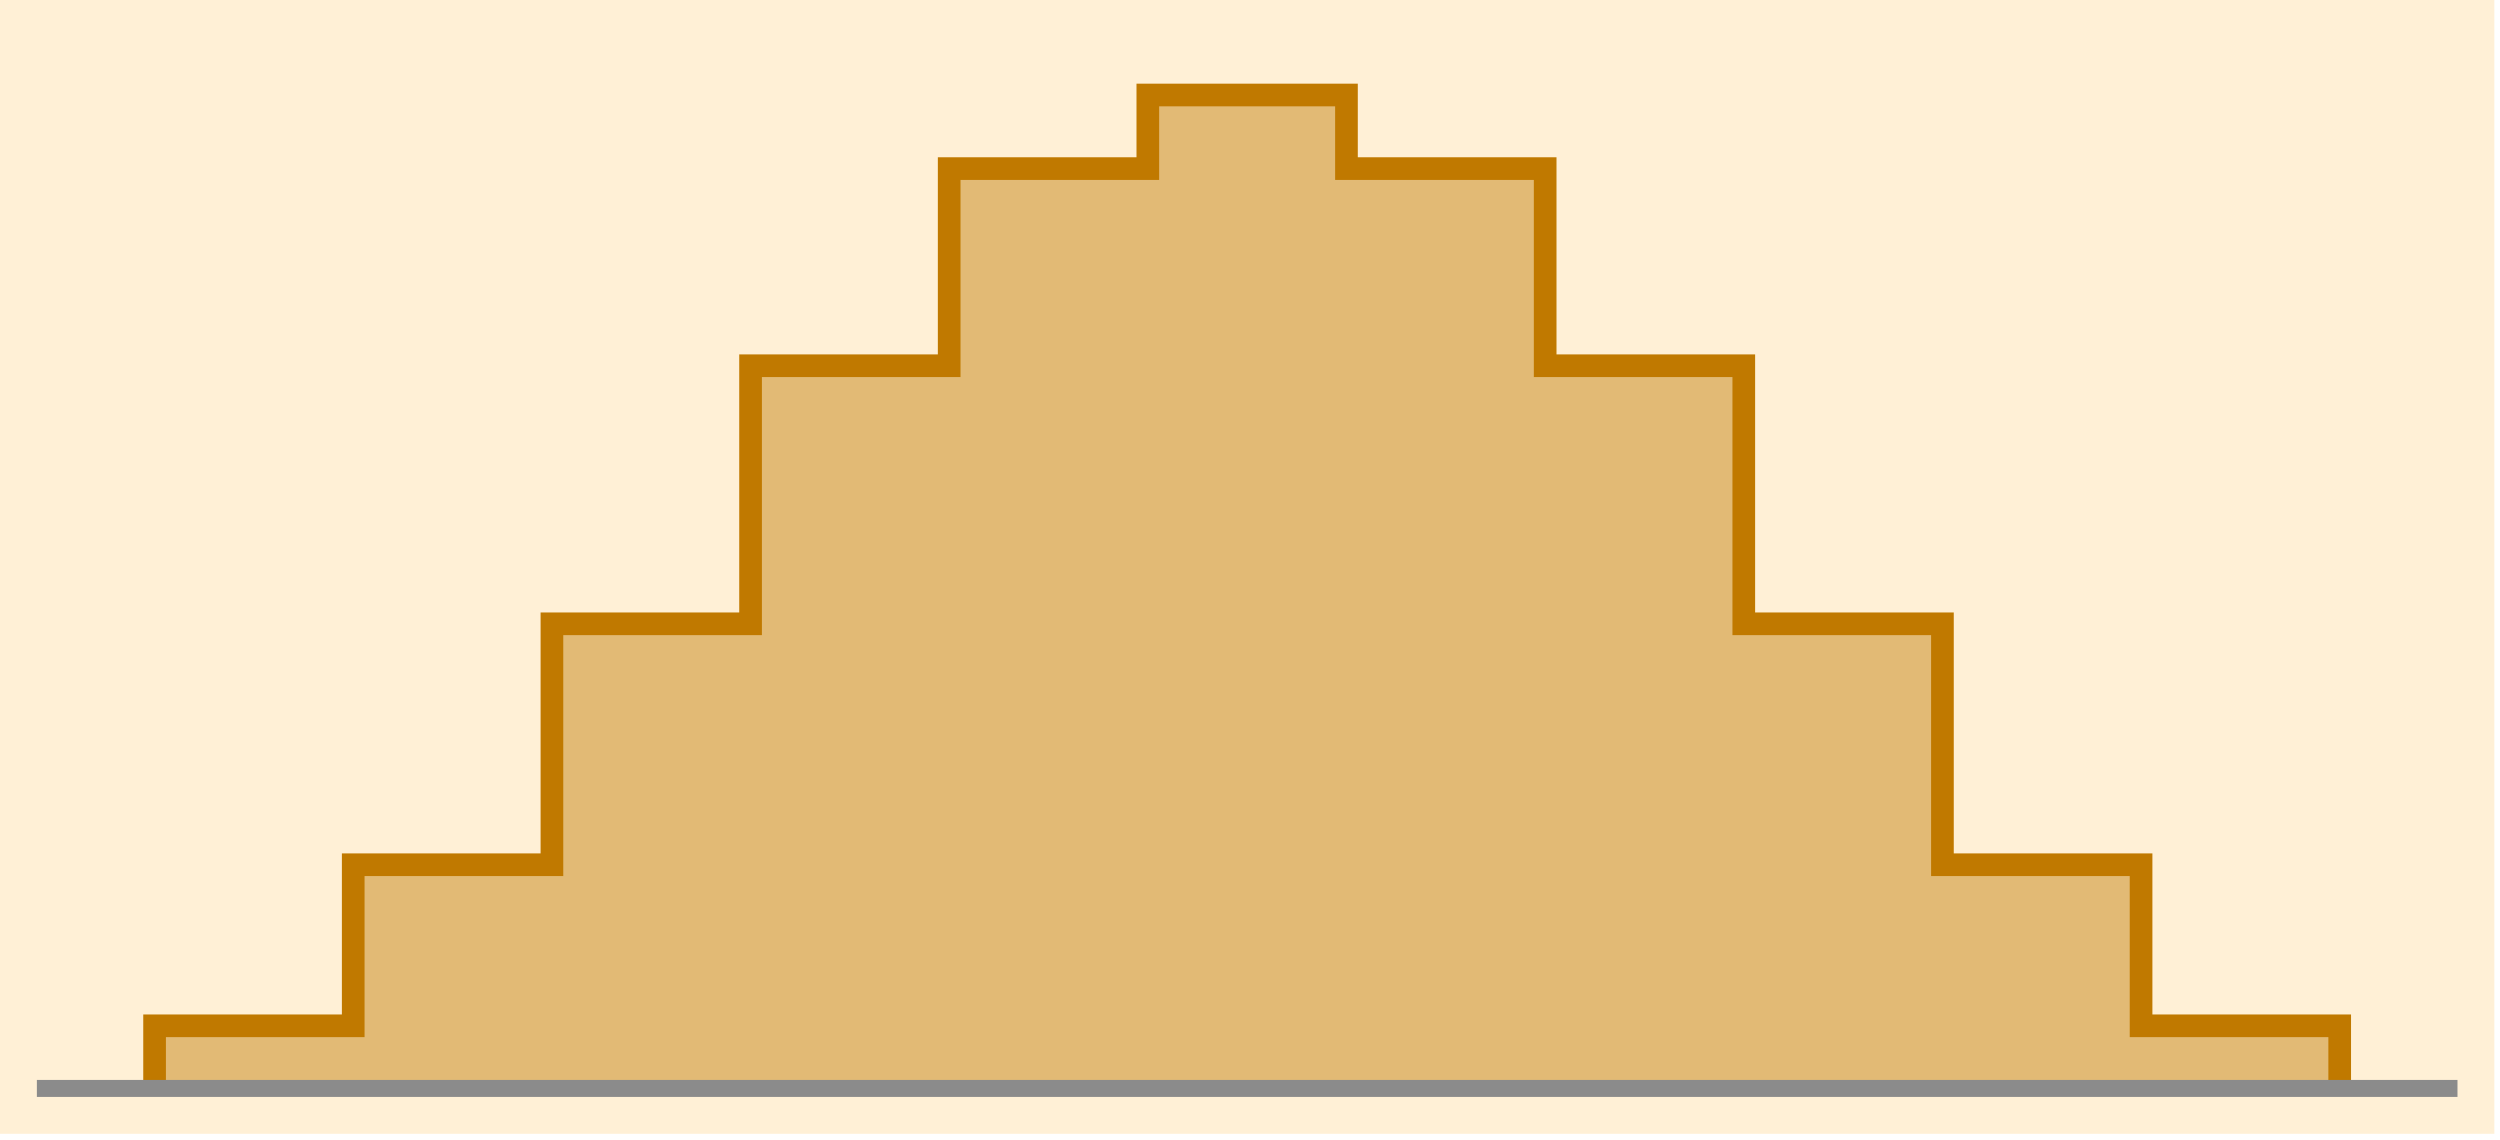
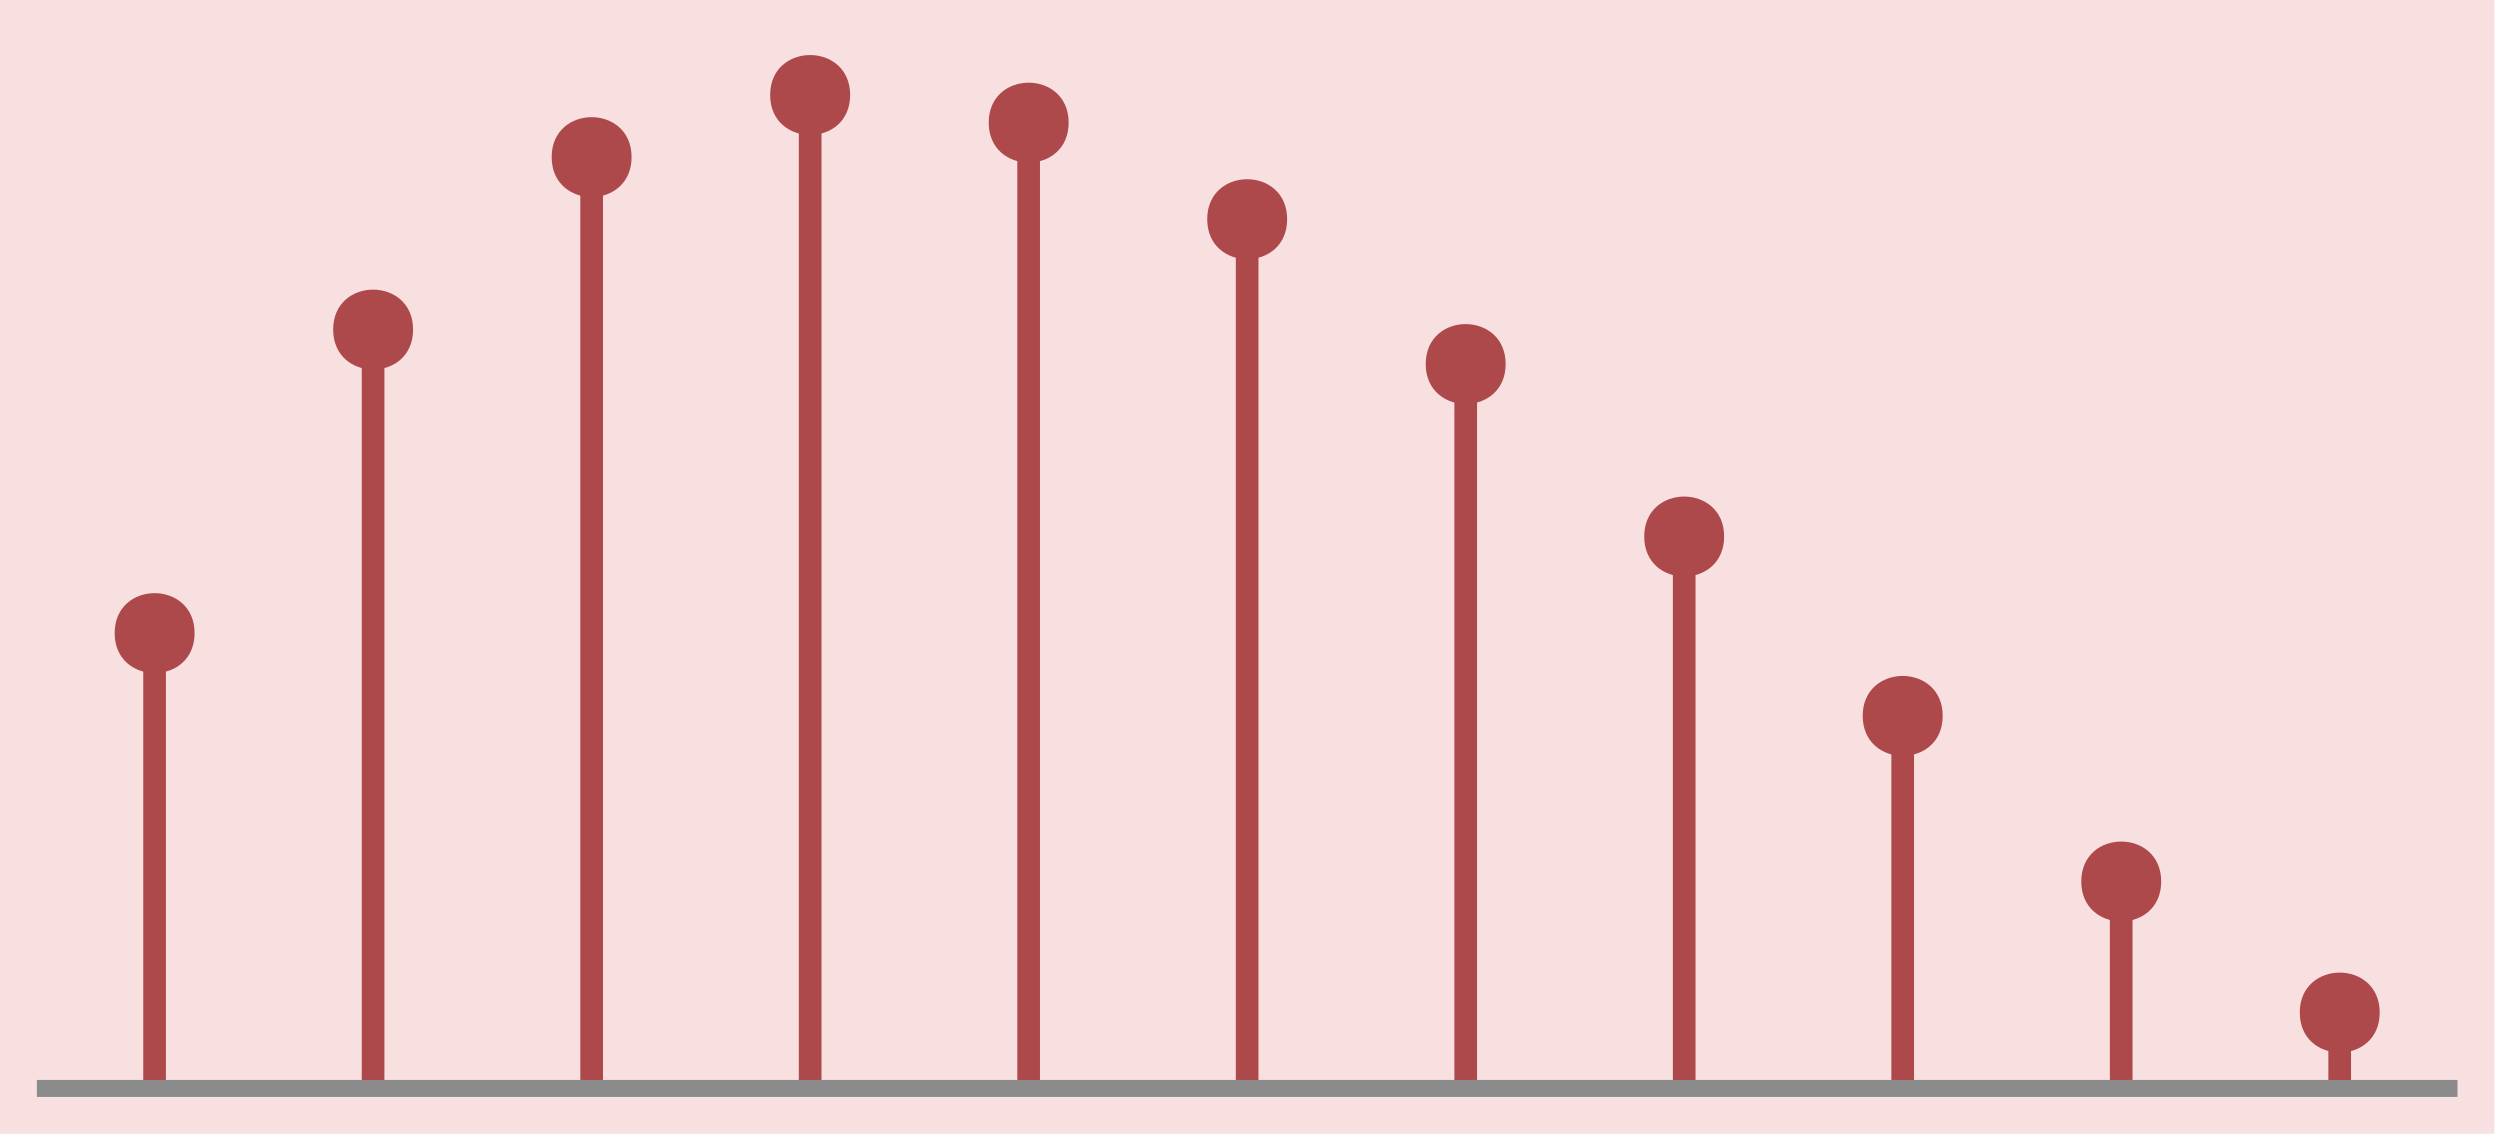
<svg xmlns="http://www.w3.org/2000/svg" width="147" height="67" viewBox="0 0 147 67">
  <defs>
-     <clipPath id="clip-0-d51aa35e">
-       <path clip-rule="nonzero" d="M 8 4 L 139 4 L 139 64 L 8 64 Z M 8 4 " />
+     <clipPath id="clip-0-1bef9db4">
+       <path clip-rule="nonzero" d="M 8 36 L 10 36 L 10 64 L 8 64 Z M 8 36 " />
+     </clipPath>
+     <clipPath id="clip-1-1bef9db4">
+       <path clip-rule="nonzero" d="M 21 18 L 23 18 L 23 64 L 21 64 Z M 21 18 " />
+     </clipPath>
+     <clipPath id="clip-2-1bef9db4">
+       <path clip-rule="nonzero" d="M 34 8 L 36 8 L 36 64 L 34 64 Z M 34 8 " />
+     </clipPath>
+     <clipPath id="clip-3-1bef9db4">
+       <path clip-rule="nonzero" d="M 46 4 L 49 4 L 49 64 L 46 64 Z M 46 4 " />
+     </clipPath>
+     <clipPath id="clip-4-1bef9db4">
+       <path clip-rule="nonzero" d="M 59 6 L 62 6 L 62 64 L 59 64 Z M 59 6 " />
+     </clipPath>
+     <clipPath id="clip-5-1bef9db4">
+       <path clip-rule="nonzero" d="M 72 12 L 74 12 L 74 64 L 72 64 Z M 72 12 " />
+     </clipPath>
+     <clipPath id="clip-6-1bef9db4">
+       <path clip-rule="nonzero" d="M 85 20 L 87 20 L 87 64 L 85 64 Z M 85 20 " />
+     </clipPath>
+     <clipPath id="clip-7-1bef9db4">
+       <path clip-rule="nonzero" d="M 98 30 L 100 30 L 100 64 L 98 64 Z M 98 30 " />
+     </clipPath>
+     <clipPath id="clip-8-1bef9db4">
+       <path clip-rule="nonzero" d="M 111 41 L 113 41 L 113 64 L 111 64 Z M 111 41 " />
+     </clipPath>
+     <clipPath id="clip-9-1bef9db4">
+       <path clip-rule="nonzero" d="M 124 51 L 126 51 L 126 64 L 124 64 Z M 124 51 " />
+     </clipPath>
+     <clipPath id="clip-10-1bef9db4">
+       <path clip-rule="nonzero" d="M 136 58 L 139 58 L 139 64 L 136 64 Z M 136 58 " />
    </clipPath>
  </defs>
-   <path fill-rule="nonzero" fill="rgb(100%, 94.118%, 83.922%)" fill-opacity="1" d="M 0 0 L 146.668 0 L 146.668 66.668 L 0 66.668 Z M 0 0 " />
-   <path fill-rule="nonzero" fill="rgb(100%, 94.118%, 83.922%)" fill-opacity="1" d="M 2.668 64 L 144 64 L 144 2.668 L 2.668 2.668 Z M 2.668 64 " />
-   <path fill-rule="nonzero" fill="rgb(75.294%, 47.451%, 0%)" fill-opacity="0.45" d="M 9.09 60.316 L 20.77 60.316 L 20.77 50.848 L 32.453 50.848 L 32.453 36.68 L 44.133 36.68 L 44.133 21.504 L 55.812 21.504 L 55.812 9.914 L 67.492 9.914 L 67.492 5.586 L 79.172 5.586 L 79.172 9.914 L 90.855 9.914 L 90.855 21.504 L 102.535 21.504 L 102.535 36.68 L 114.215 36.68 L 114.215 50.848 L 125.895 50.848 L 125.895 60.316 L 137.574 60.316 L 137.574 64 L 9.09 64 Z M 9.09 60.316 " />
-   <g clip-path="url(#clip-0-d51aa35e)">
-     <path fill="none" stroke-width="1" stroke-linecap="butt" stroke-linejoin="miter" stroke="rgb(75.294%, 47.451%, 0%)" stroke-opacity="1" stroke-miterlimit="2" d="M 6.817 48 L 6.817 45.237 L 15.577 45.237 L 15.577 38.136 L 24.34 38.136 L 24.34 27.51 L 33.1 27.51 L 33.1 16.128 L 41.859 16.128 L 41.859 7.436 L 50.619 7.436 L 50.619 4.189 L 59.379 4.189 L 59.379 7.436 L 68.142 7.436 L 68.142 16.128 L 76.901 16.128 L 76.901 27.51 L 85.661 27.51 L 85.661 38.136 L 94.421 38.136 L 94.421 45.237 L 103.181 45.237 L 103.181 48 " transform="matrix(1.333333, 0, 0, 1.333333, 0, 0)" />
+   <path fill-rule="nonzero" fill="rgb(97.255%, 87.843%, 88.235%)" fill-opacity="1" d="M 0 0 L 146.668 0 L 146.668 66.668 L 0 66.668 Z M 0 0 " />
+   <path fill-rule="nonzero" fill="rgb(97.255%, 87.843%, 88.235%)" fill-opacity="1" d="M 2.668 64 L 144 64 L 144 2.668 L 2.668 2.668 Z M 2.668 64 " />
+   <g clip-path="url(#clip-0-1bef9db4)">
+     <path fill="none" stroke-width="1" stroke-linecap="butt" stroke-linejoin="miter" stroke="rgb(67.843%, 28.627%, 29.02%)" stroke-opacity="1" stroke-miterlimit="1.155" d="M 6.817 48 L 6.817 27.92 " transform="matrix(1.333333, 0, 0, 1.333333, 0, 0)" />
  </g>
+   <g clip-path="url(#clip-1-1bef9db4)">
+     <path fill="none" stroke-width="1" stroke-linecap="butt" stroke-linejoin="miter" stroke="rgb(67.843%, 28.627%, 29.02%)" stroke-opacity="1" stroke-miterlimit="1.155" d="M 16.453 48 L 16.453 14.534 " transform="matrix(1.333333, 0, 0, 1.333333, 0, 0)" />
+   </g>
+   <g clip-path="url(#clip-2-1bef9db4)">
+     <path fill="none" stroke-width="1" stroke-linecap="butt" stroke-linejoin="miter" stroke="rgb(67.843%, 28.627%, 29.02%)" stroke-opacity="1" stroke-miterlimit="1.155" d="M 26.092 48 L 26.092 6.929 " transform="matrix(1.333333, 0, 0, 1.333333, 0, 0)" />
+   </g>
+   <g clip-path="url(#clip-3-1bef9db4)">
+     <path fill="none" stroke-width="1" stroke-linecap="butt" stroke-linejoin="miter" stroke="rgb(67.843%, 28.627%, 29.02%)" stroke-opacity="1" stroke-miterlimit="1.155" d="M 35.728 48 L 35.728 4.189 " transform="matrix(1.333333, 0, 0, 1.333333, 0, 0)" />
+   </g>
+   <g clip-path="url(#clip-4-1bef9db4)">
+     <path fill="none" stroke-width="1" stroke-linecap="butt" stroke-linejoin="miter" stroke="rgb(67.843%, 28.627%, 29.02%)" stroke-opacity="1" stroke-miterlimit="1.155" d="M 45.363 48 L 45.363 5.408 " transform="matrix(1.333333, 0, 0, 1.333333, 0, 0)" />
+   </g>
+   <g clip-path="url(#clip-5-1bef9db4)">
+     <path fill="none" stroke-width="1" stroke-linecap="butt" stroke-linejoin="miter" stroke="rgb(67.843%, 28.627%, 29.02%)" stroke-opacity="1" stroke-miterlimit="1.155" d="M 54.999 48 L 54.999 9.668 " transform="matrix(1.333333, 0, 0, 1.333333, 0, 0)" />
+   </g>
+   <g clip-path="url(#clip-6-1bef9db4)">
+     <path fill="none" stroke-width="1" stroke-linecap="butt" stroke-linejoin="miter" stroke="rgb(67.843%, 28.627%, 29.02%)" stroke-opacity="1" stroke-miterlimit="1.155" d="M 64.638 48 L 64.638 16.055 " transform="matrix(1.333333, 0, 0, 1.333333, 0, 0)" />
+   </g>
+   <g clip-path="url(#clip-7-1bef9db4)">
+     <path fill="none" stroke-width="1" stroke-linecap="butt" stroke-linejoin="miter" stroke="rgb(67.843%, 28.627%, 29.02%)" stroke-opacity="1" stroke-miterlimit="1.155" d="M 74.273 48 L 74.273 23.66 " transform="matrix(1.333333, 0, 0, 1.333333, 0, 0)" />
+   </g>
+   <g clip-path="url(#clip-8-1bef9db4)">
+     <path fill="none" stroke-width="1" stroke-linecap="butt" stroke-linejoin="miter" stroke="rgb(67.843%, 28.627%, 29.02%)" stroke-opacity="1" stroke-miterlimit="1.155" d="M 83.909 48 L 83.909 31.57 " transform="matrix(1.333333, 0, 0, 1.333333, 0, 0)" />
+   </g>
+   <g clip-path="url(#clip-9-1bef9db4)">
+     <path fill="none" stroke-width="1" stroke-linecap="butt" stroke-linejoin="miter" stroke="rgb(67.843%, 28.627%, 29.02%)" stroke-opacity="1" stroke-miterlimit="1.155" d="M 93.545 48 L 93.545 38.874 " transform="matrix(1.333333, 0, 0, 1.333333, 0, 0)" />
+   </g>
+   <g clip-path="url(#clip-10-1bef9db4)">
+     <path fill="none" stroke-width="1" stroke-linecap="butt" stroke-linejoin="miter" stroke="rgb(67.843%, 28.627%, 29.02%)" stroke-opacity="1" stroke-miterlimit="1.155" d="M 103.181 48 L 103.181 44.654 " transform="matrix(1.333333, 0, 0, 1.333333, 0, 0)" />
+   </g>
+   <path fill-rule="nonzero" fill="rgb(67.843%, 28.627%, 29.02%)" fill-opacity="1" d="M 11.441 37.227 C 11.441 34.094 6.742 34.094 6.742 37.227 C 6.742 40.359 11.441 40.359 11.441 37.227 Z M 11.441 37.227 " />
+   <path fill-rule="nonzero" fill="rgb(67.843%, 28.627%, 29.02%)" fill-opacity="1" d="M 24.289 19.379 C 24.289 16.246 19.59 16.246 19.59 19.379 C 19.59 22.512 24.289 22.512 24.289 19.379 Z M 24.289 19.379 " />
+   <path fill-rule="nonzero" fill="rgb(67.843%, 28.627%, 29.02%)" fill-opacity="1" d="M 37.137 9.238 C 37.137 6.105 32.438 6.105 32.438 9.238 C 32.438 12.371 37.137 12.371 37.137 9.238 Z M 37.137 9.238 " />
+   <path fill-rule="nonzero" fill="rgb(67.843%, 28.627%, 29.02%)" fill-opacity="1" d="M 49.988 5.586 C 49.988 2.453 45.285 2.453 45.285 5.586 C 45.285 8.719 49.988 8.719 49.988 5.586 Z M 49.988 5.586 " />
+   <path fill-rule="nonzero" fill="rgb(67.843%, 28.627%, 29.02%)" fill-opacity="1" d="M 62.836 7.211 C 62.836 4.078 58.137 4.078 58.137 7.211 C 58.137 10.344 62.836 10.344 62.836 7.211 Z M 62.836 7.211 " />
+   <path fill-rule="nonzero" fill="rgb(67.843%, 28.627%, 29.02%)" fill-opacity="1" d="M 75.684 12.891 C 75.684 9.754 70.984 9.754 70.984 12.891 C 70.984 16.023 75.684 16.023 75.684 12.891 Z M 75.684 12.891 " />
+   <path fill-rule="nonzero" fill="rgb(67.843%, 28.627%, 29.02%)" fill-opacity="1" d="M 88.531 21.406 C 88.531 18.273 83.832 18.273 83.832 21.406 C 83.832 24.539 88.531 24.539 88.531 21.406 Z M 88.531 21.406 " />
+   <path fill-rule="nonzero" fill="rgb(67.843%, 28.627%, 29.02%)" fill-opacity="1" d="M 101.379 31.547 C 101.379 28.414 96.68 28.414 96.68 31.547 C 96.68 34.684 101.379 34.684 101.379 31.547 Z M 101.379 31.547 " />
+   <path fill-rule="nonzero" fill="rgb(67.843%, 28.627%, 29.02%)" fill-opacity="1" d="M 114.23 42.094 C 114.23 38.961 109.527 38.961 109.527 42.094 C 109.527 45.23 114.23 45.23 114.23 42.094 Z M 114.23 42.094 " />
+   <path fill-rule="nonzero" fill="rgb(67.843%, 28.627%, 29.02%)" fill-opacity="1" d="M 127.078 51.832 C 127.078 48.699 122.379 48.699 122.379 51.832 C 122.379 54.965 127.078 54.965 127.078 51.832 Z M 127.078 51.832 " />
+   <path fill-rule="nonzero" fill="rgb(67.843%, 28.627%, 29.02%)" fill-opacity="1" d="M 139.926 59.539 C 139.926 56.406 135.227 56.406 135.227 59.539 C 135.227 62.672 139.926 62.672 139.926 59.539 Z M 139.926 59.539 " />
  <path fill="none" stroke-width="0.75" stroke-linecap="butt" stroke-linejoin="miter" stroke="rgb(54.51%, 54.51%, 54.51%)" stroke-opacity="1" stroke-miterlimit="1.155" d="M 1.626 48 L 108.375 48 " transform="matrix(1.333333, 0, 0, 1.333333, 0, 0)" />
</svg>
